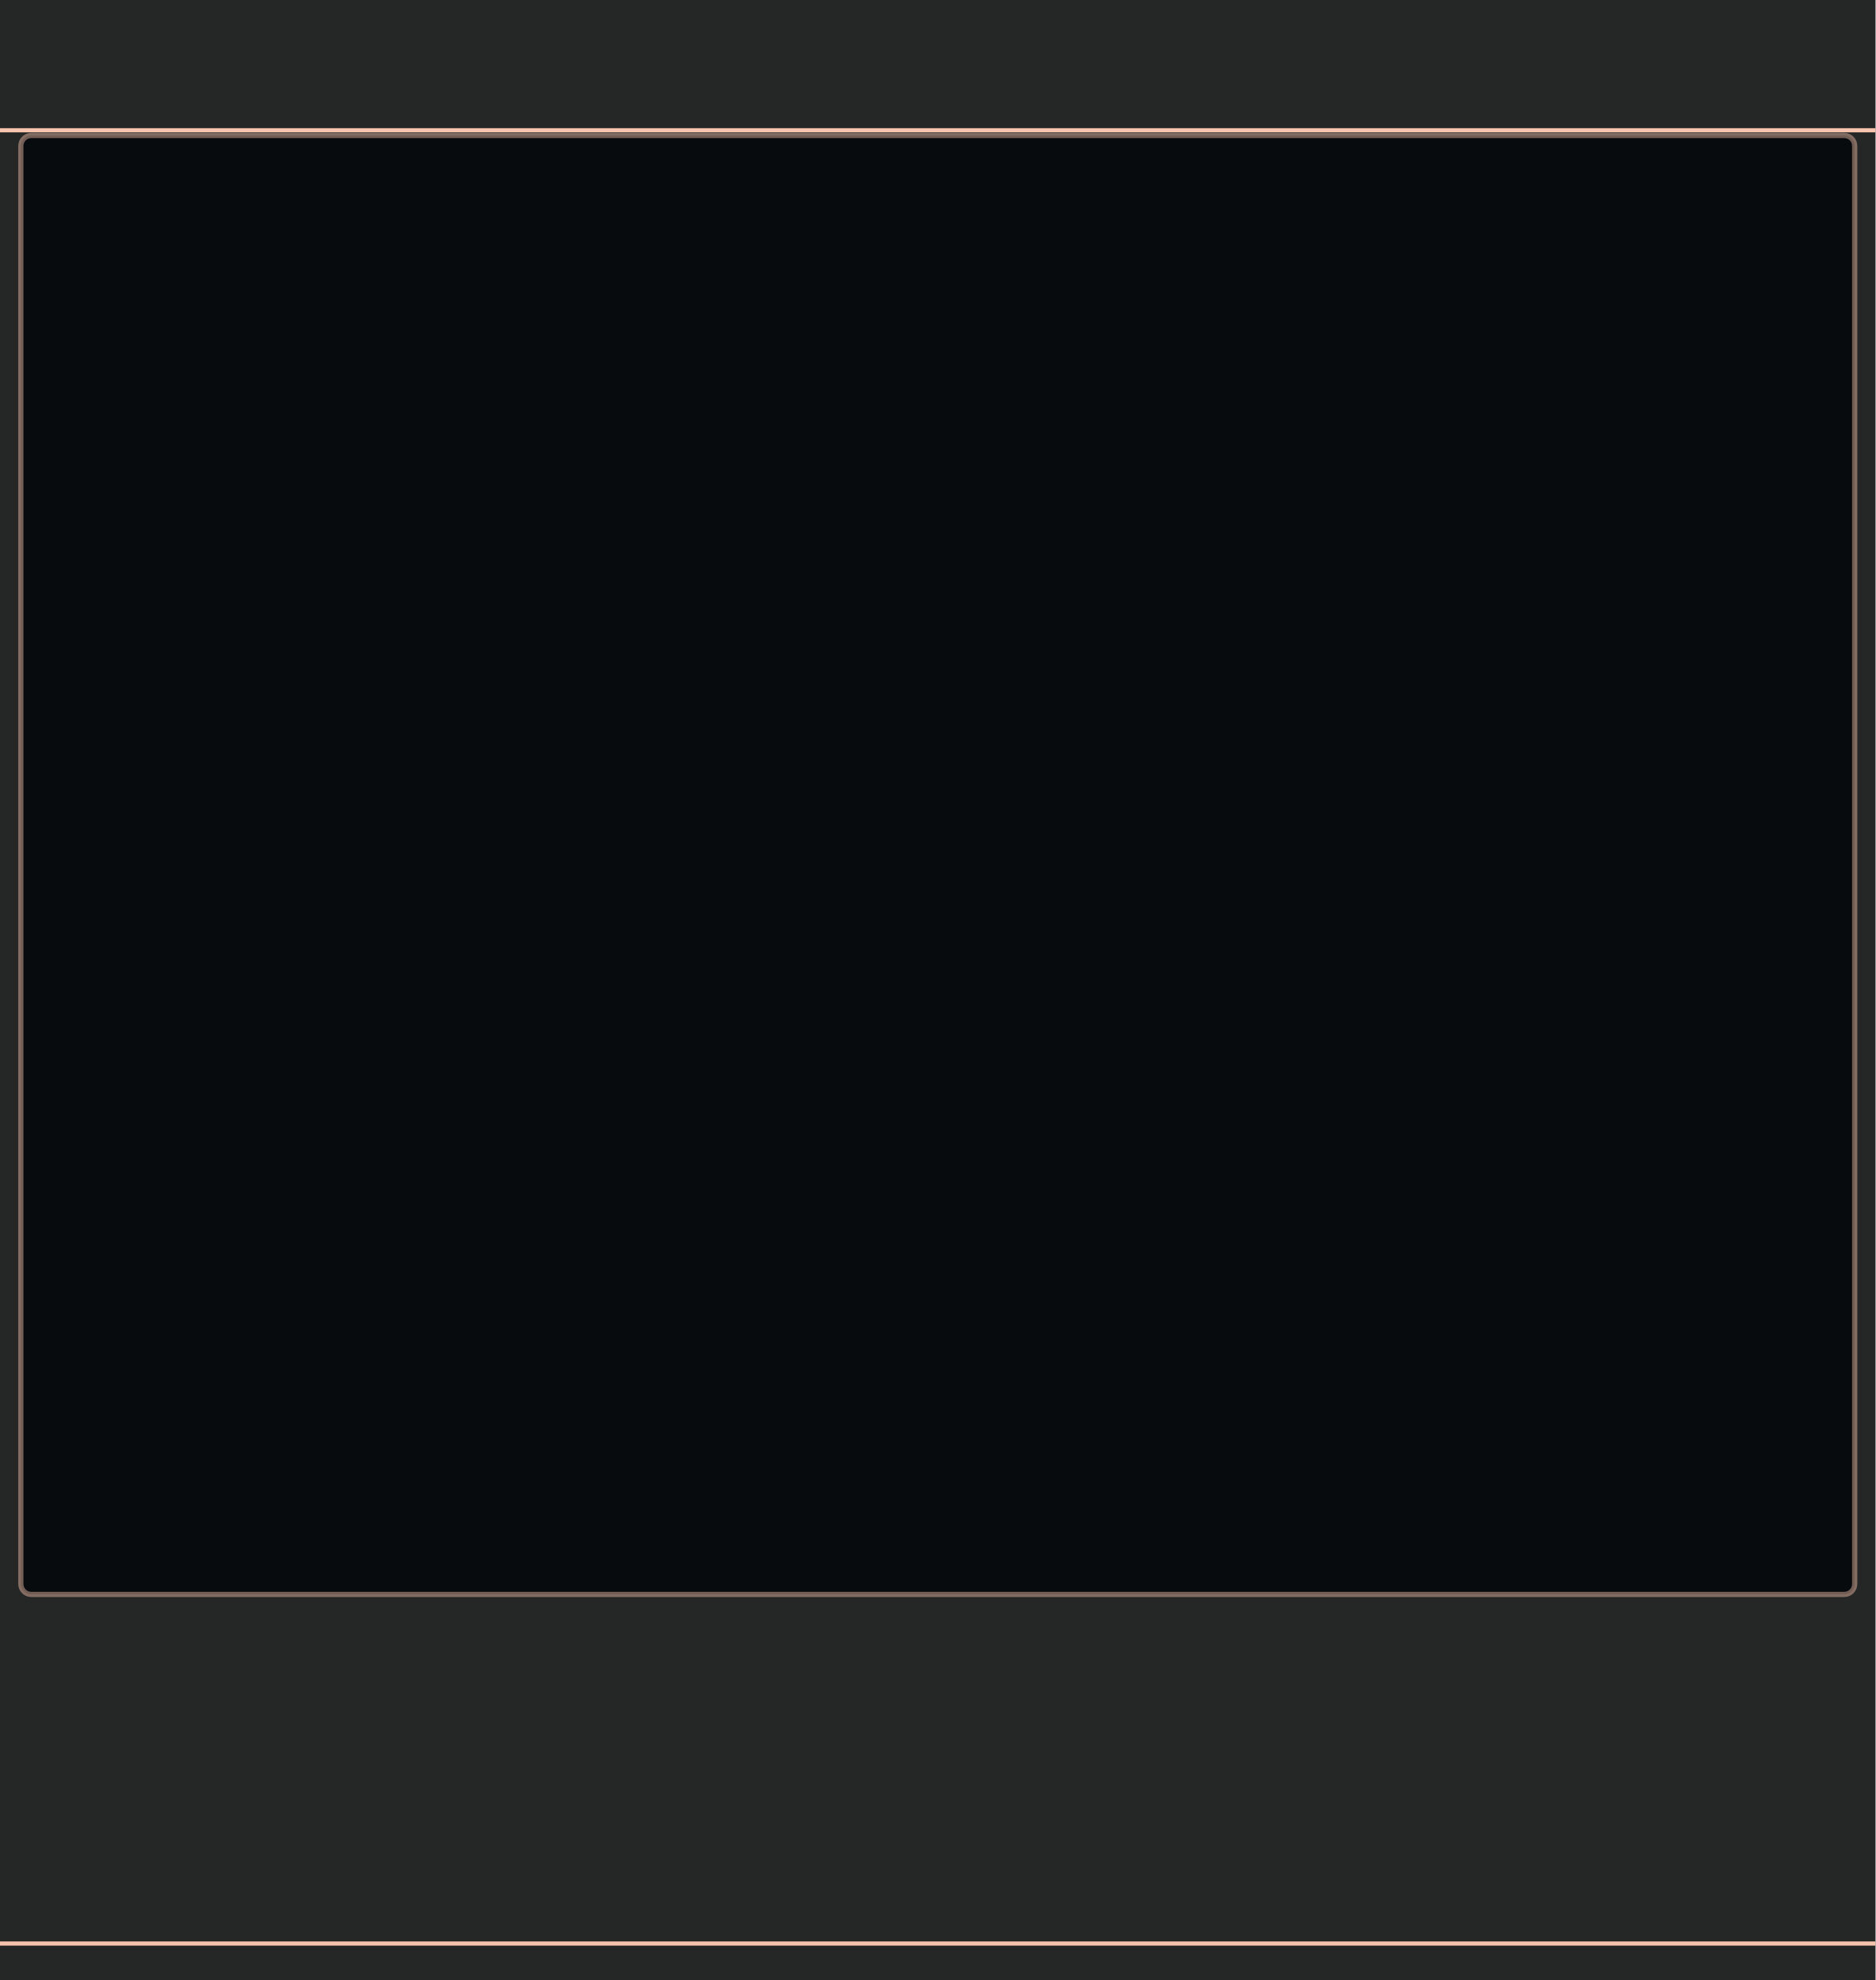
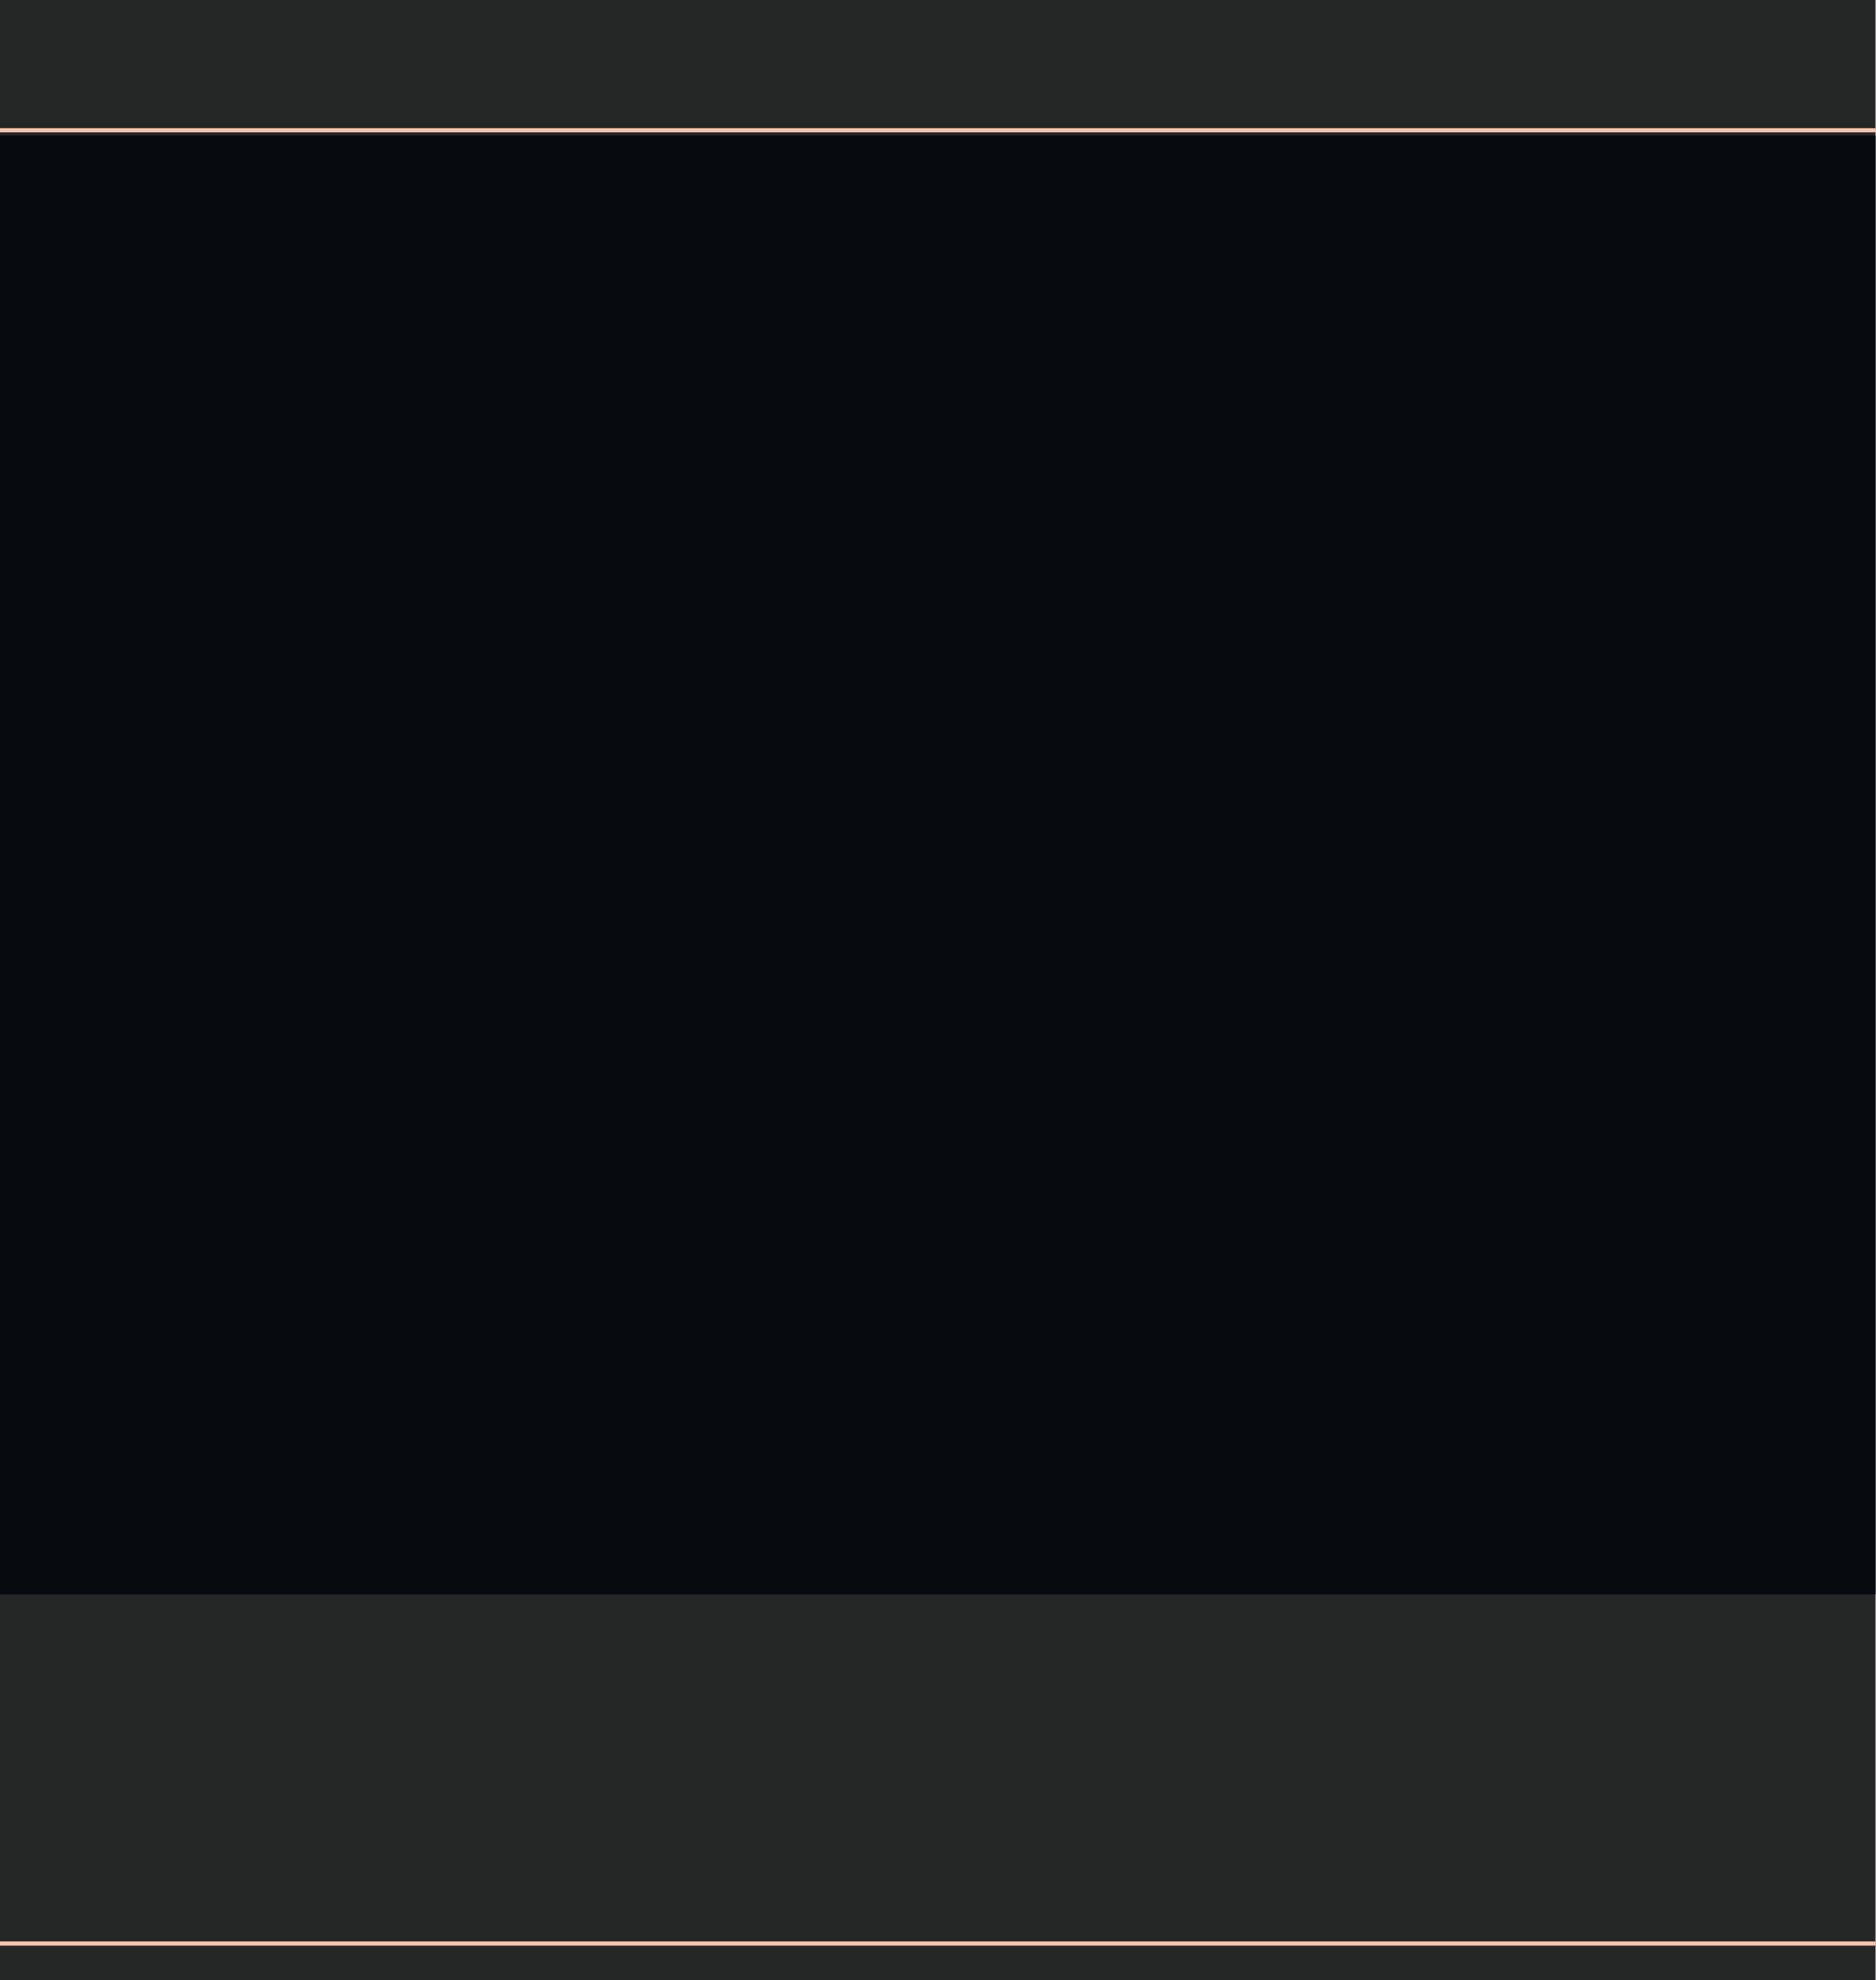
<svg xmlns="http://www.w3.org/2000/svg" width="360" height="380" viewBox="0 0 360 380">
  <rect width="360" height="380" fill="#252626" />
  <path d="M0 25h360M0 373h360" stroke="#f7c5ad" stroke-width=".8" />
-   <rect x="4" y="26" width="352" height="280" rx="2" fill="#080b0e" stroke="#f7c5ad" stroke-opacity=".45" />
+   <rect x="0" y="26" width="360" height="280" fill="#080b0e" />
</svg>
